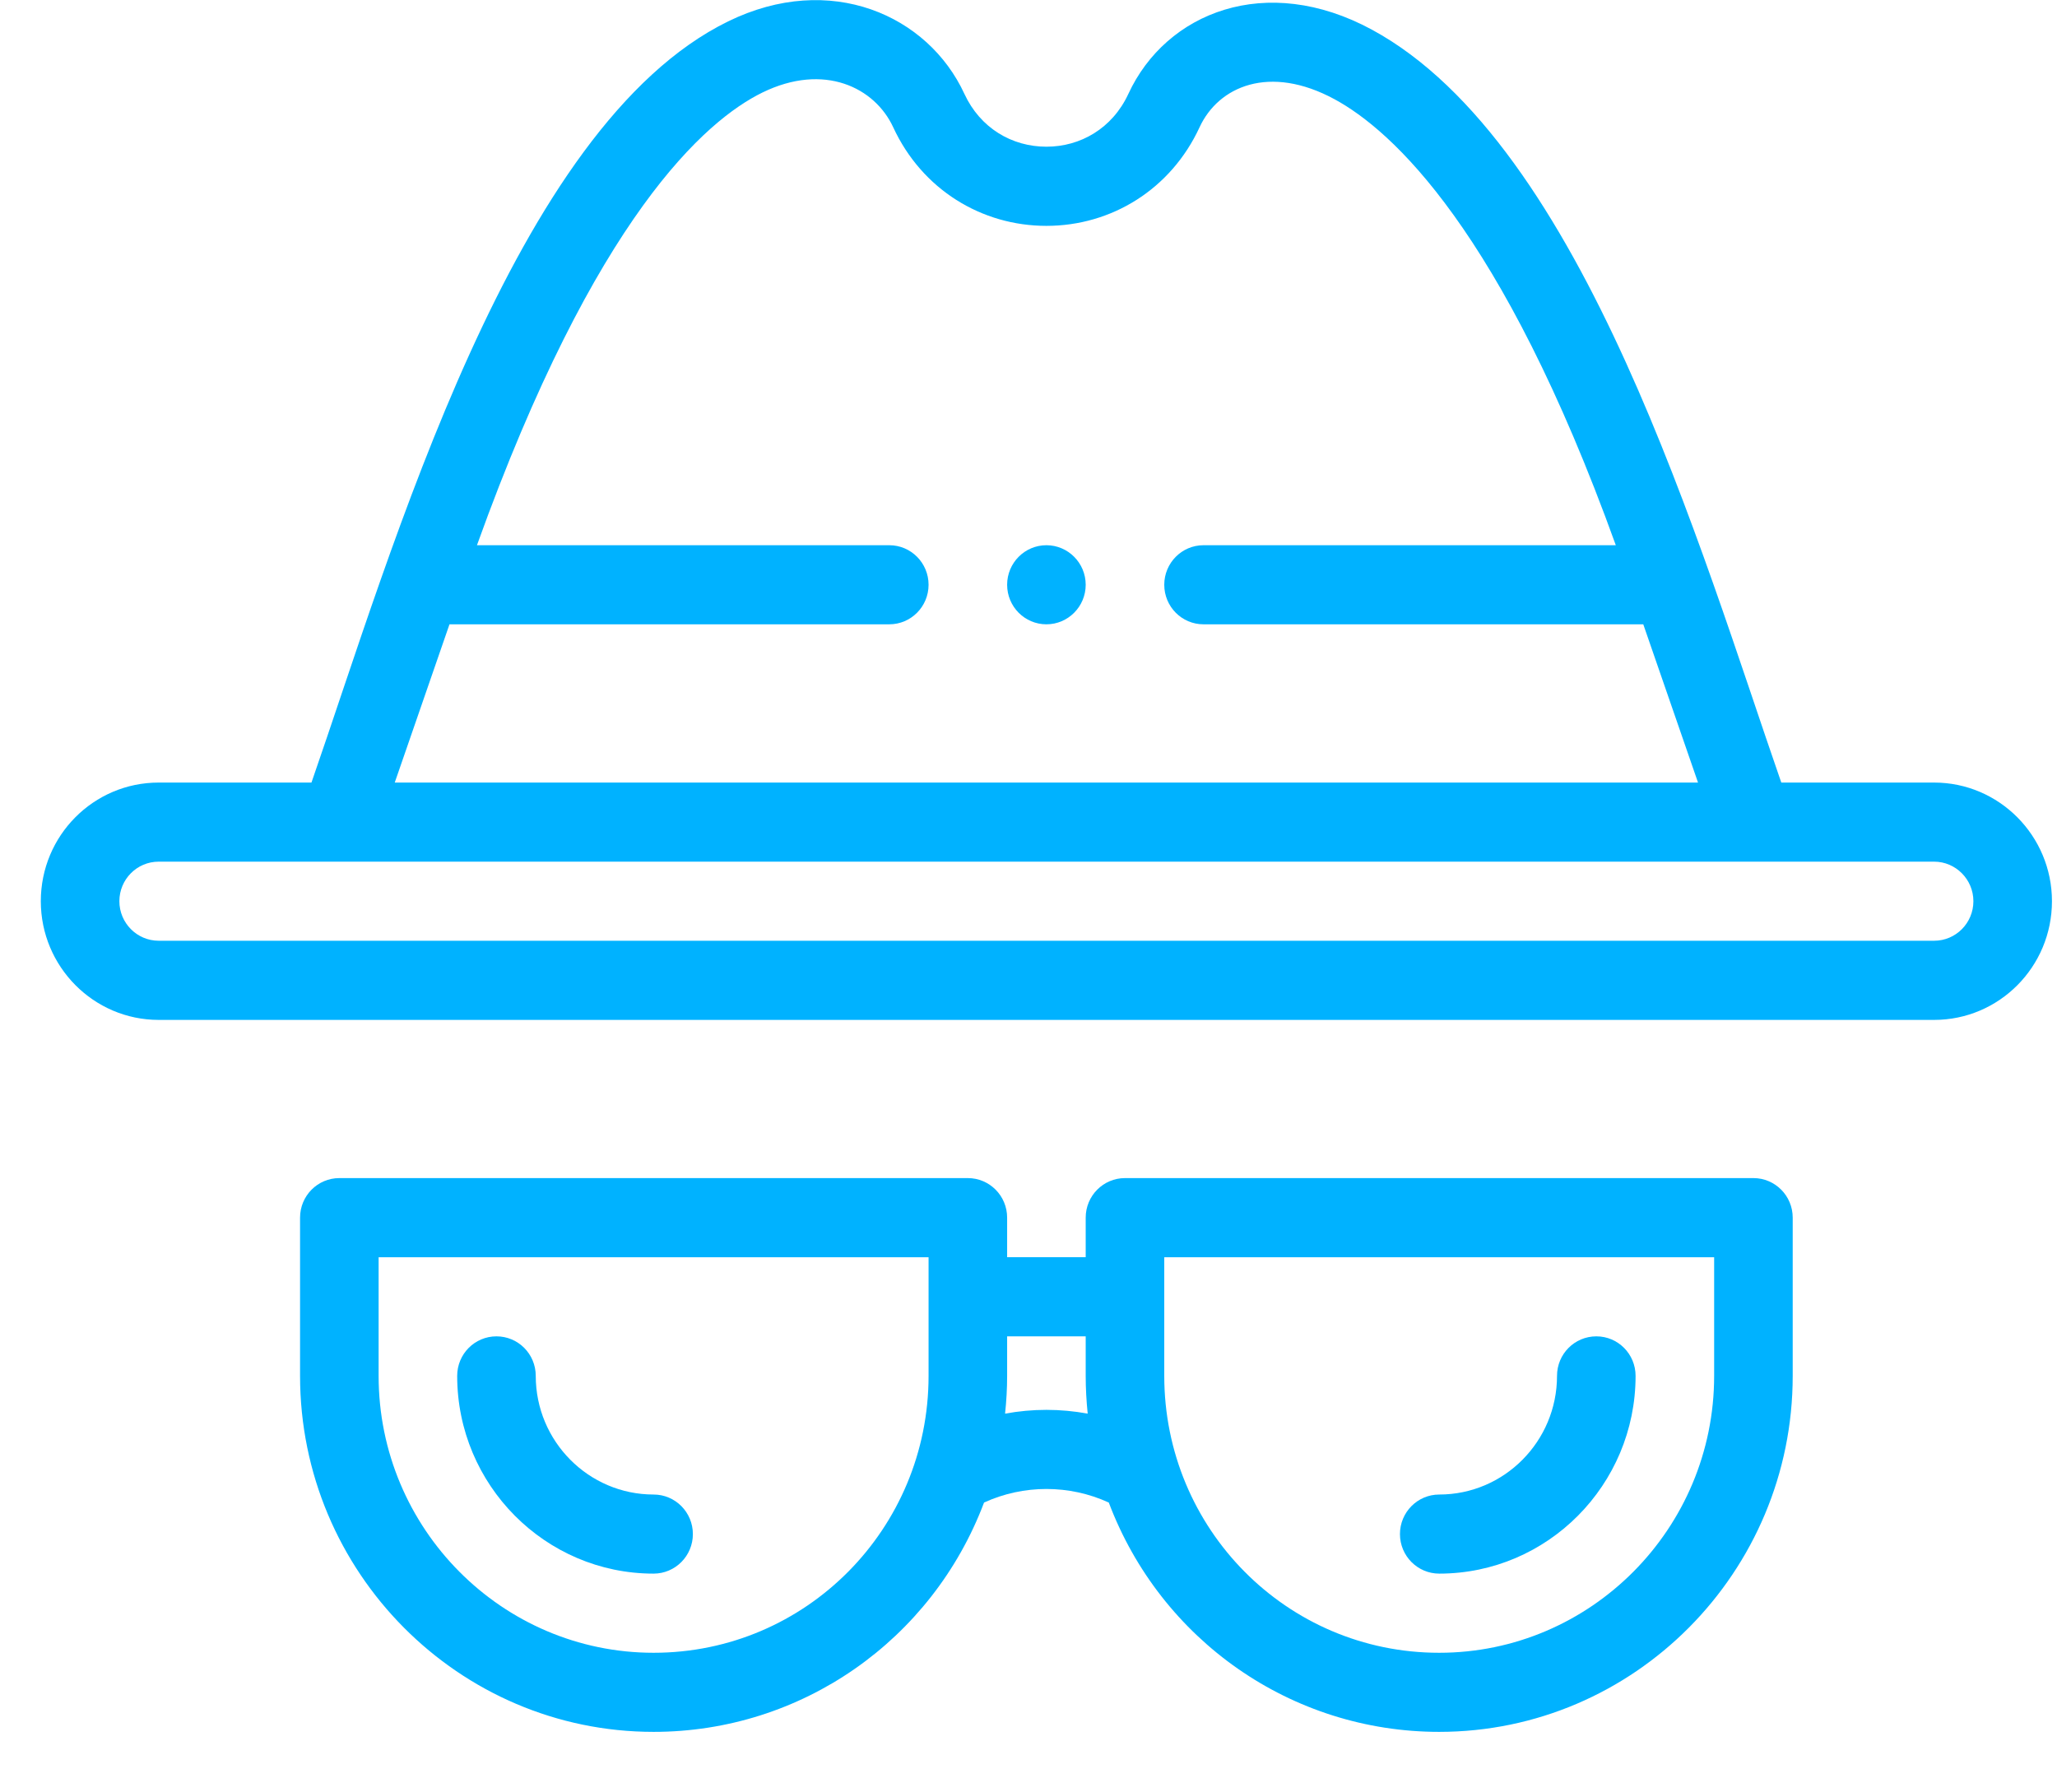
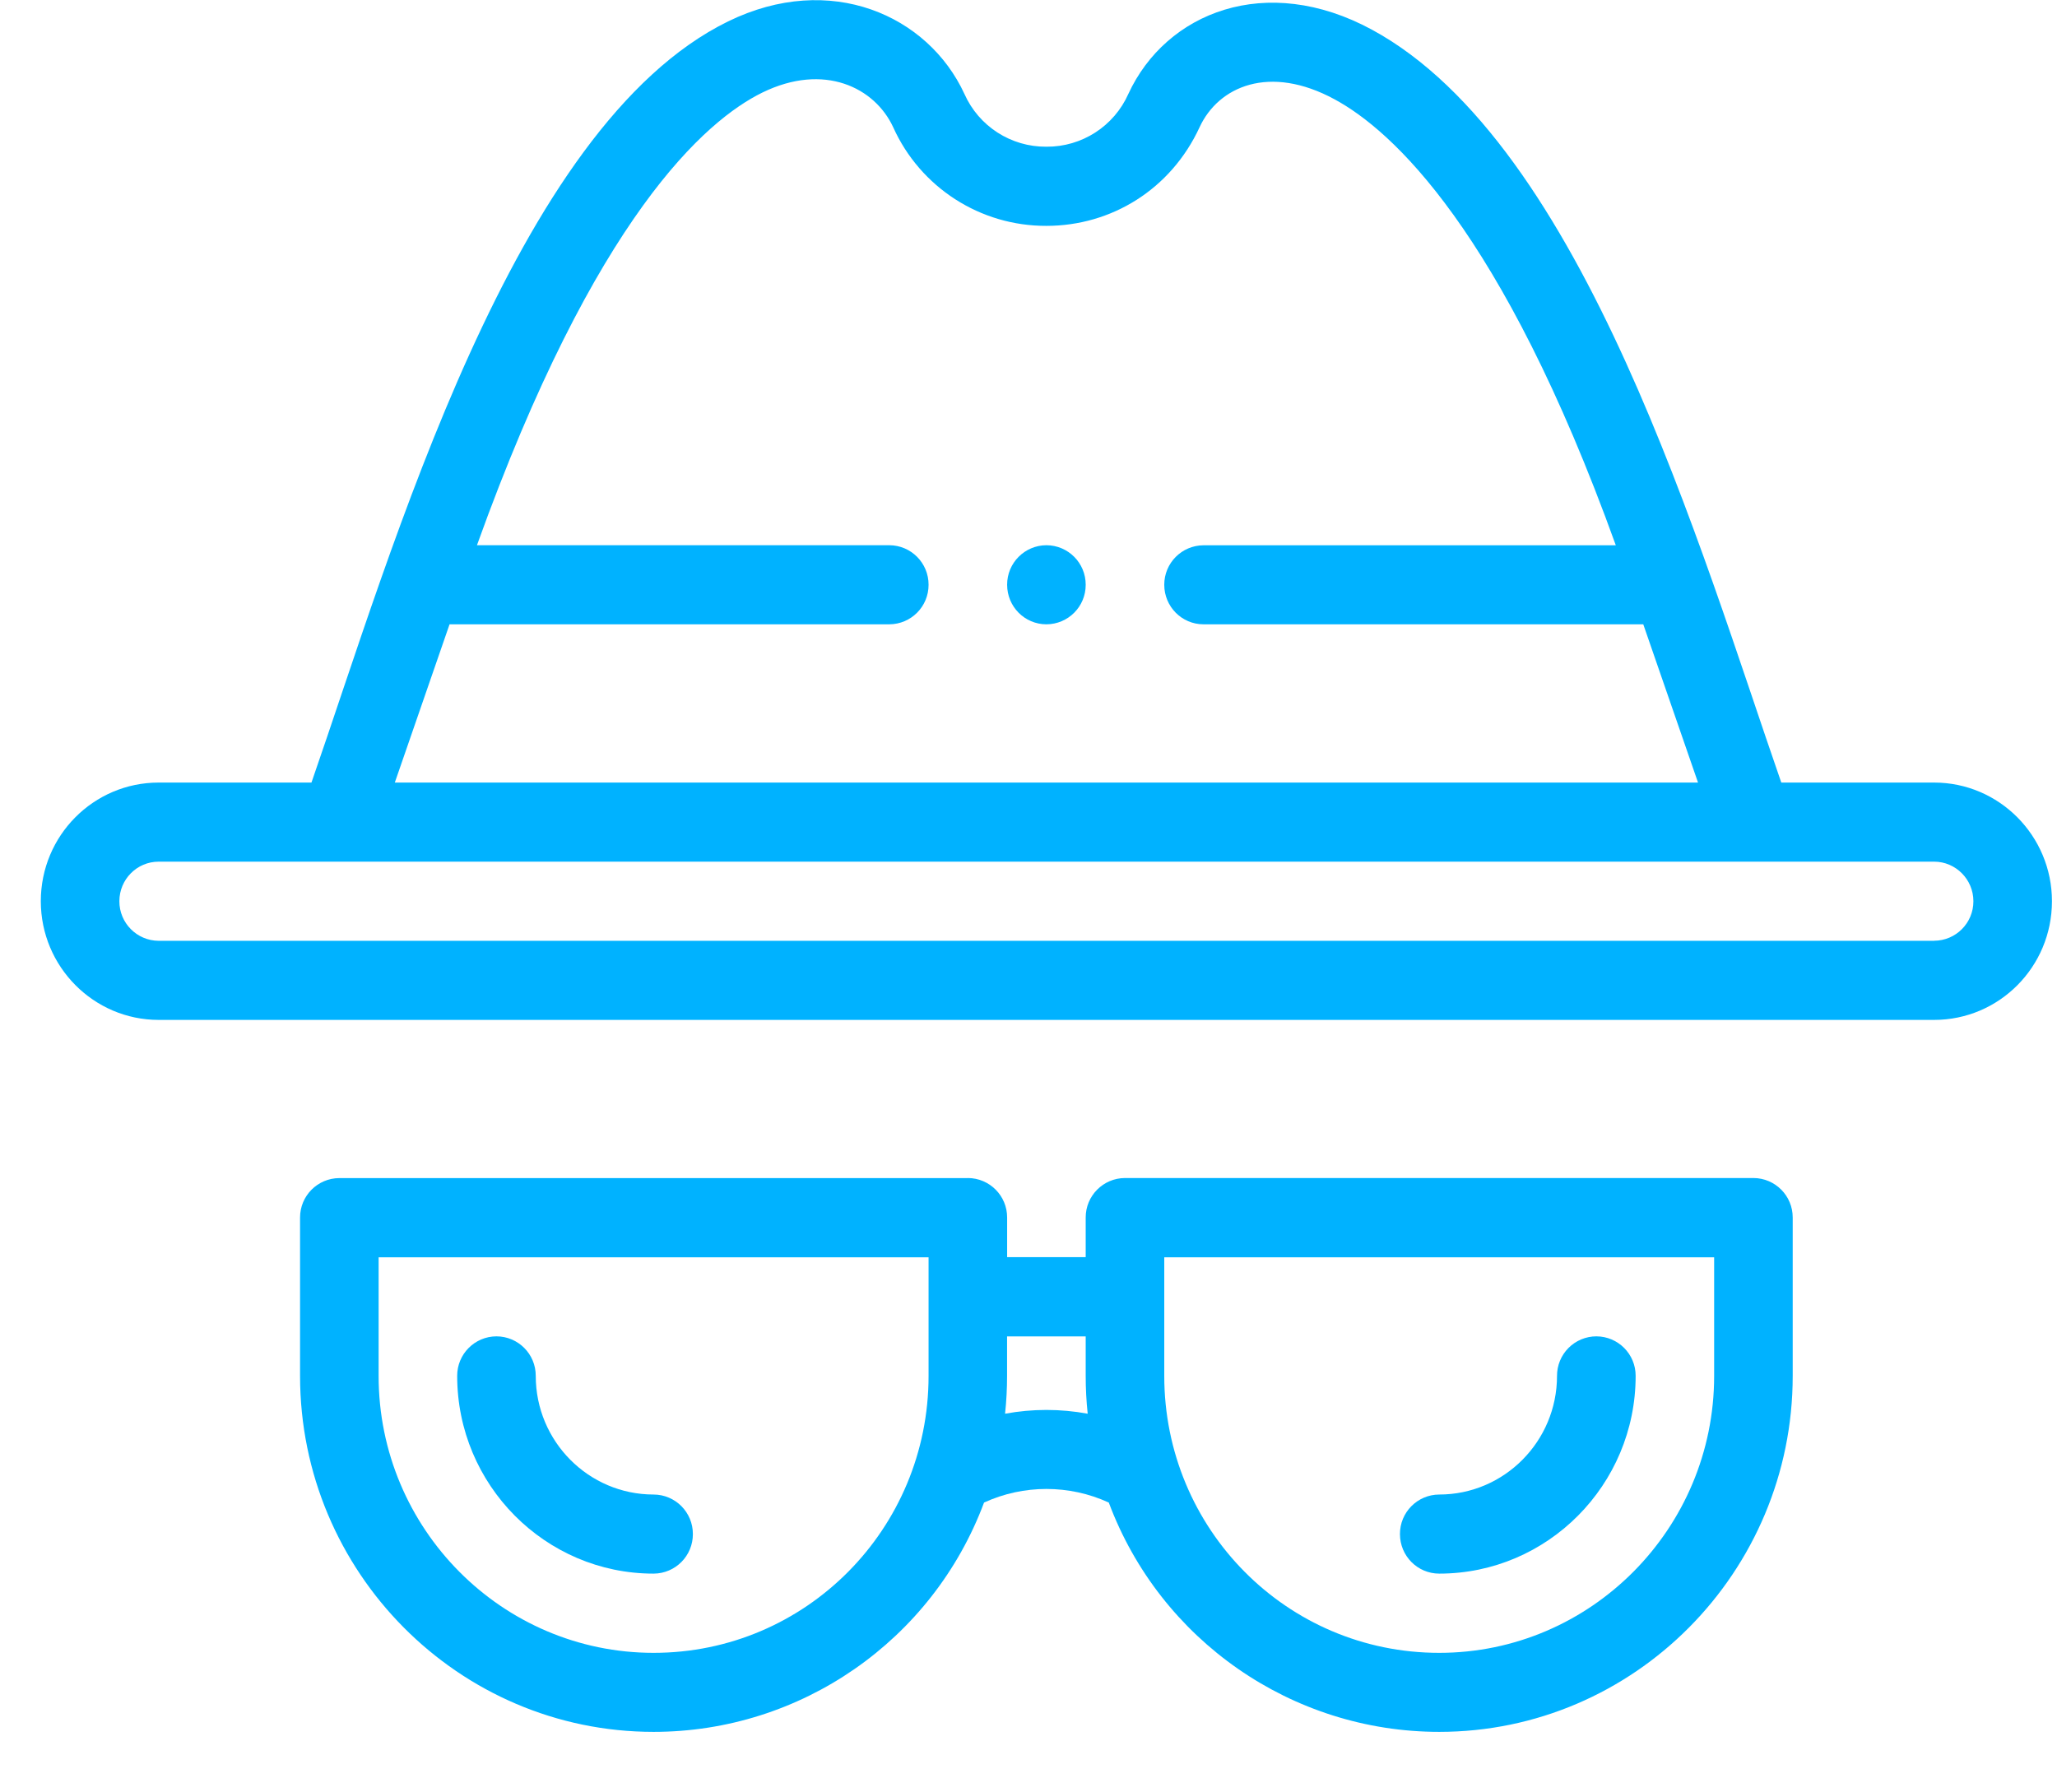
- <svg xmlns="http://www.w3.org/2000/svg" width="31" height="27" viewBox="0 0 31 27" fill="none">
-   <path d="M15.77 8.217C15.443 8.217 15.178 8.484 15.178 8.813C15.178 9.142 15.443 9.409 15.77 9.409C16.096 9.409 16.362 9.142 16.362 8.813C16.362 8.484 16.096 8.217 15.77 8.217Z" fill="#00B2FF" />
-   <path d="M29.148 11.794H26.845C25.63 8.302 23.869 2.18 20.677 0.448C19.081 -0.418 17.572 0.187 17.005 1.415C16.763 1.937 16.281 2.211 15.77 2.211C15.251 2.211 14.773 1.931 14.534 1.415C13.987 0.229 12.514 -0.431 10.974 0.322C7.732 1.908 5.918 8.276 4.694 11.794H2.391C1.41 11.794 0.615 12.594 0.615 13.582C0.615 14.568 1.412 15.371 2.391 15.371H29.148C30.129 15.371 30.924 14.57 30.924 13.582C30.924 12.596 30.127 11.794 29.148 11.794ZM6.774 9.409H13.402C13.729 9.409 13.994 9.142 13.994 8.813C13.994 8.484 13.729 8.217 13.402 8.217H7.188C8.972 3.253 10.639 1.811 11.491 1.394C12.421 0.94 13.185 1.32 13.461 1.918C13.895 2.857 14.794 3.404 15.77 3.404C16.748 3.404 17.645 2.855 18.078 1.918C18.362 1.303 19.131 0.963 20.115 1.497C20.971 1.962 22.633 3.452 24.351 8.217H18.137C17.811 8.217 17.546 8.484 17.546 8.813C17.546 9.143 17.811 9.409 18.137 9.409H24.765C25.065 10.278 25.375 11.175 25.59 11.794H5.949C6.163 11.177 6.473 10.282 6.774 9.409ZM29.148 14.178H2.391C2.065 14.178 1.799 13.911 1.799 13.582C1.799 13.253 2.064 12.986 2.391 12.986H29.148C29.474 12.986 29.74 13.254 29.74 13.582C29.74 13.911 29.475 14.178 29.148 14.178Z" fill="#00B2FF" />
-   <path d="M14.586 17.755H5.114C4.787 17.755 4.522 18.022 4.522 18.351V20.736C4.522 23.694 6.913 26.101 9.85 26.101C12.076 26.101 14.046 24.722 14.83 22.645C15.425 22.372 16.115 22.372 16.71 22.645C17.494 24.722 19.464 26.101 21.689 26.101C24.627 26.101 27.017 23.694 27.017 20.736V18.351C27.017 18.022 26.752 17.755 26.425 17.755H16.954C16.627 17.755 16.362 18.022 16.362 18.351V18.947H15.178V18.351C15.178 18.022 14.913 17.755 14.586 17.755ZM9.85 24.909C7.565 24.909 5.706 23.037 5.706 20.736V18.948H13.994V20.736C13.994 23.043 12.145 24.909 9.85 24.909ZM17.546 18.948H25.833V20.736C25.833 23.037 23.974 24.909 21.689 24.909C19.389 24.909 17.546 23.037 17.546 20.736V18.948ZM16.362 20.14V20.736C16.362 20.926 16.373 21.116 16.392 21.305C15.981 21.229 15.559 21.229 15.147 21.305C15.167 21.116 15.178 20.926 15.178 20.736V20.14H16.362Z" fill="#00B2FF" />
-   <path d="M9.85 22.524C8.871 22.524 8.074 21.722 8.074 20.736C8.074 20.406 7.809 20.14 7.482 20.14C7.155 20.14 6.89 20.406 6.89 20.736C6.89 22.379 8.218 23.716 9.85 23.716C10.177 23.716 10.442 23.449 10.442 23.12C10.442 22.791 10.177 22.524 9.85 22.524Z" fill="#00B2FF" />
-   <path d="M21.69 23.716C23.322 23.716 24.649 22.379 24.649 20.736C24.649 20.406 24.384 20.14 24.058 20.14C23.73 20.14 23.465 20.406 23.465 20.736C23.465 21.722 22.669 22.524 21.69 22.524C21.363 22.524 21.098 22.791 21.098 23.12C21.098 23.449 21.363 23.716 21.69 23.716Z" fill="#00B2FF" />
+ <svg xmlns="http://www.w3.org/2000/svg" width="31" height="27" fill="none">
+   <path fill="#00B2FF" d="M15.77 8.217a.594.594 0 00-.592.596c0 .33.265.596.592.596a.594.594 0 00.592-.596.594.594 0 00-.592-.596z" />
+   <path fill="#00B2FF" d="M29.148 11.794h-2.303C25.63 8.302 23.869 2.18 20.677.448c-1.596-.866-3.105-.261-3.672.967a1.34 1.34 0 01-1.235.796 1.34 1.34 0 01-1.236-.796C13.987.23 12.514-.43 10.974.322c-3.242 1.586-5.056 7.954-6.28 11.472H2.391c-.981 0-1.776.8-1.776 1.788 0 .986.797 1.789 1.776 1.789h26.757c.981 0 1.776-.8 1.776-1.789 0-.986-.797-1.788-1.776-1.788zM6.774 9.409h6.628a.594.594 0 00.592-.596.594.594 0 00-.592-.596H7.188c1.784-4.964 3.451-6.406 4.303-6.823.93-.454 1.694-.074 1.97.524a2.522 2.522 0 002.309 1.486c.978 0 1.875-.549 2.308-1.486.284-.615 1.053-.955 2.037-.42.856.464 2.518 1.954 4.236 6.72h-6.214a.594.594 0 00-.591.595c0 .33.265.596.591.596h6.628l.825 2.385H5.95l.825-2.385zm22.374 4.77H2.391a.595.595 0 01-.592-.597c0-.329.265-.596.592-.596h26.757c.326 0 .592.268.592.596a.594.594 0 01-.592.596zM14.586 17.755H5.114a.594.594 0 00-.592.596v2.385c0 2.958 2.39 5.365 5.328 5.365a5.317 5.317 0 004.98-3.456 2.257 2.257 0 011.88 0 5.317 5.317 0 004.98 3.456c2.937 0 5.327-2.407 5.327-5.365V18.35a.594.594 0 00-.592-.596h-9.471a.594.594 0 00-.592.596v.596h-1.184v-.596a.594.594 0 00-.592-.596zM9.85 24.91c-2.285 0-4.144-1.872-4.144-4.173v-1.788h8.288v1.788c0 2.307-1.85 4.173-4.144 4.173zm7.696-5.961h8.287v1.788c0 2.3-1.859 4.173-4.143 4.173-2.301 0-4.144-1.872-4.144-4.173v-1.788zm-1.184 1.192v.596c0 .19.01.38.03.569a3.441 3.441 0 00-1.245 0c.02-.189.03-.379.03-.57v-.595h1.185z" />
+   <path fill="#00B2FF" d="M9.85 22.524c-.98 0-1.776-.802-1.776-1.788a.594.594 0 00-.592-.596.594.594 0 00-.592.596c0 1.643 1.328 2.98 2.96 2.98a.594.594 0 00.592-.596.594.594 0 00-.592-.596zM21.69 23.716c1.632 0 2.96-1.337 2.96-2.98a.594.594 0 00-.592-.596.594.594 0 00-.593.596c0 .986-.796 1.788-1.775 1.788a.594.594 0 00-.592.596c0 .33.265.596.592.596z" />
</svg>
